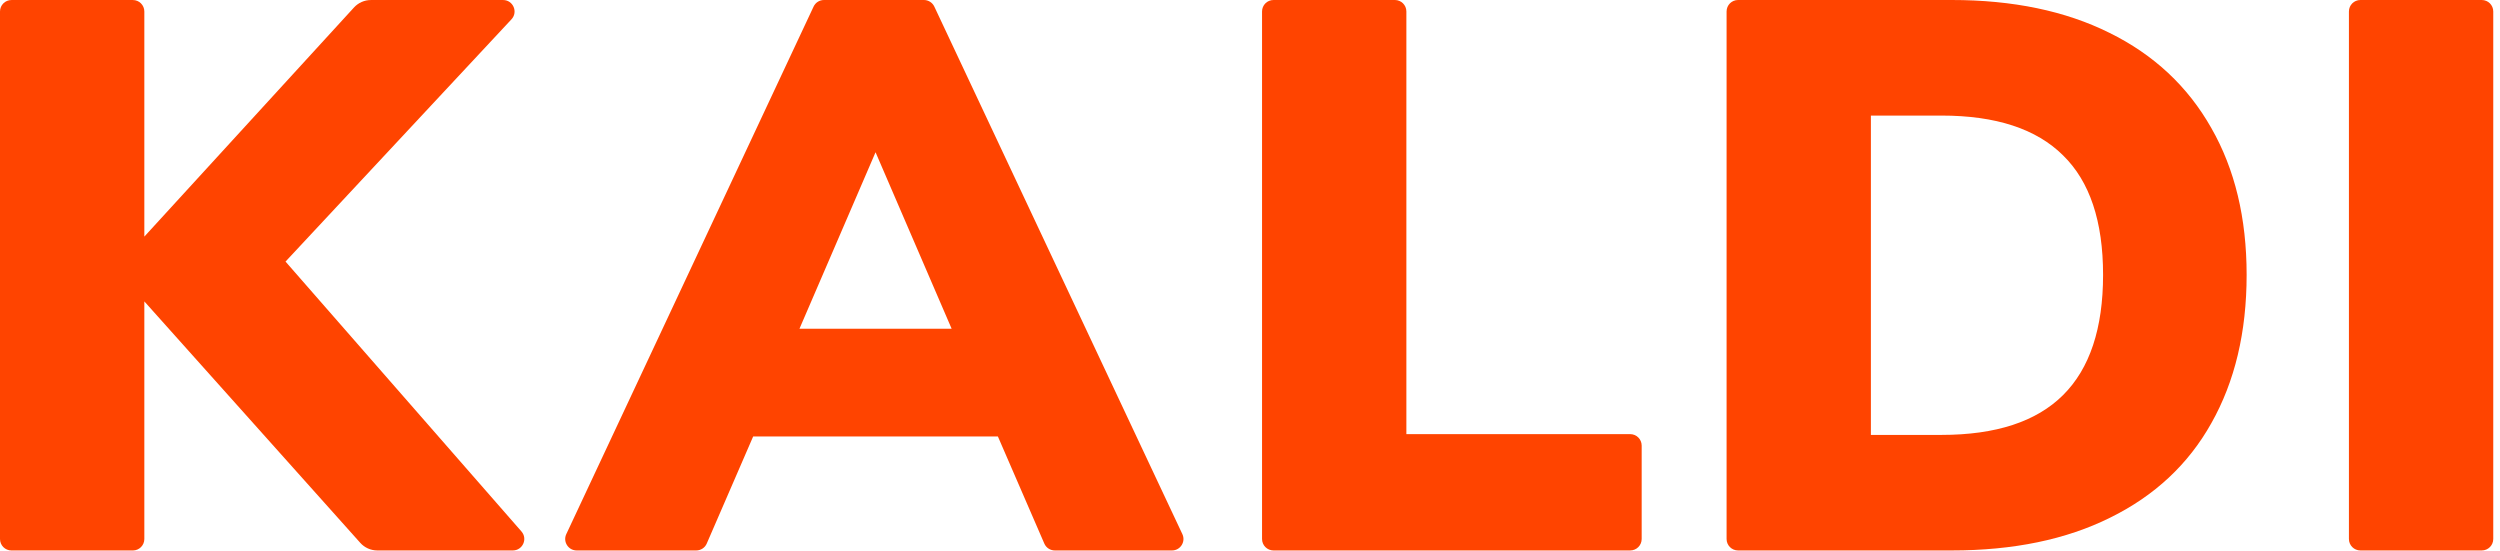
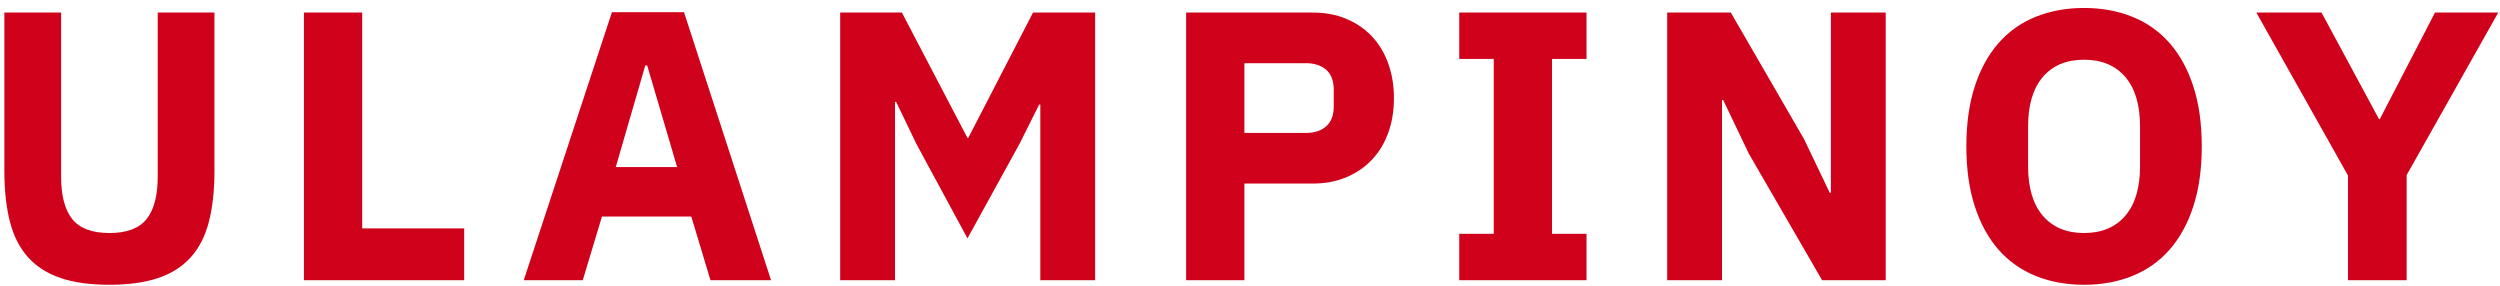
- <svg xmlns="http://www.w3.org/2000/svg" xmlns:xlink="http://www.w3.org/1999/xlink" viewBox="0 0 109 24">
-   <g transform="translate(-1470)">
-     <g style="mix-blend-mode:normal" transform="translate(1470)" fill="#f40">
-       <use xlink:href="#b" style="mix-blend-mode:normal" />
-       <use xlink:href="#c" style="mix-blend-mode:normal" />
-       <use xlink:href="#d" style="mix-blend-mode:normal" />
-       <use xlink:href="#e" style="mix-blend-mode:normal" />
-       <use xlink:href="#f" style="mix-blend-mode:normal" />
-     </g>
+ <svg xmlns="http://www.w3.org/2000/svg" width="289px" height="33px" viewBox="0 0 289 33" version="1.1">
+   <defs />
+   <g id="Page-1" stroke="none" stroke-width="1" fill="none" fill-rule="evenodd">
+     <path d="M7.064,1.452 L7.064,20.421 C7.064,22.608 7.492,24.24 8.349,25.319 C9.206,26.397 10.639,26.937 12.648,26.937 C14.657,26.937 16.09,26.397 16.947,25.319 C17.804,24.24 18.233,22.608 18.233,20.421 L18.233,1.452 L24.792,1.452 L24.792,19.712 C24.792,21.987 24.578,23.96 24.149,25.629 C23.721,27.299 23.019,28.673 22.044,29.751 C21.069,30.83 19.813,31.627 18.277,32.144 C16.74,32.661 14.864,32.92 12.648,32.92 C10.432,32.92 8.556,32.661 7.019,32.144 C5.483,31.627 4.227,30.83 3.252,29.751 C2.277,28.673 1.575,27.299 1.147,25.629 C0.718,23.96 0.504,21.987 0.504,19.712 L0.504,1.452 L7.064,1.452 Z M35.134,32.388 L35.134,1.452 L41.871,1.452 L41.871,26.405 L53.66,26.405 L53.66,32.388 L35.134,32.388 Z M82.129,32.388 L79.913,25.031 L69.586,25.031 L67.37,32.388 L60.545,32.388 L70.739,1.408 L79.071,1.408 L89.132,32.388 L82.129,32.388 Z M74.816,7.568 L74.594,7.568 L71.182,19.313 L78.273,19.313 L74.816,7.568 Z M120.26,12.089 L120.127,12.089 L117.867,16.61 L111.839,27.557 L105.944,16.654 L103.595,11.779 L103.462,11.779 L103.462,32.388 L97.124,32.388 L97.124,1.452 L104.26,1.452 L111.839,15.945 L111.928,15.945 L119.418,1.452 L126.598,1.452 L126.598,32.388 L120.26,32.388 L120.26,12.089 Z M137.117,32.388 L137.117,1.452 L151.743,1.452 C153.191,1.452 154.491,1.696 155.643,2.183 C156.796,2.671 157.778,3.343 158.591,4.2 C159.403,5.057 160.031,6.098 160.474,7.324 C160.918,8.551 161.139,9.888 161.139,11.336 C161.139,12.813 160.918,14.157 160.474,15.369 C160.031,16.58 159.403,17.614 158.591,18.471 C157.778,19.328 156.796,20 155.643,20.488 C154.491,20.975 153.191,21.219 151.743,21.219 L143.854,21.219 L143.854,32.388 L137.117,32.388 Z M143.854,15.369 L150.945,15.369 C151.95,15.369 152.74,15.11 153.317,14.593 C153.893,14.076 154.181,13.315 154.181,12.311 L154.181,10.36 C154.181,9.356 153.893,8.595 153.317,8.078 C152.74,7.561 151.95,7.302 150.945,7.302 L143.854,7.302 L143.854,15.369 Z M168.689,32.388 L168.689,27.025 L172.678,27.025 L172.678,6.815 L168.689,6.815 L168.689,1.452 L183.403,1.452 L183.403,6.815 L179.414,6.815 L179.414,27.025 L183.403,27.025 L183.403,32.388 L168.689,32.388 Z M202.166,17.762 L199.197,11.557 L199.064,11.557 L199.064,32.388 L192.726,32.388 L192.726,1.452 L200.083,1.452 L208.548,16.078 L211.518,22.283 L211.651,22.283 L211.651,1.452 L217.989,1.452 L217.989,32.388 L210.631,32.388 L202.166,17.762 Z M240.918,32.92 C238.879,32.92 237.017,32.58 235.333,31.901 C233.649,31.221 232.216,30.209 231.034,28.865 C229.852,27.52 228.936,25.851 228.286,23.856 C227.636,21.862 227.311,19.55 227.311,16.92 C227.311,14.29 227.636,11.978 228.286,9.984 C228.936,7.989 229.852,6.32 231.034,4.975 C232.216,3.631 233.649,2.619 235.333,1.939 C237.017,1.26 238.879,0.92 240.918,0.92 C242.956,0.92 244.818,1.26 246.502,1.939 C248.186,2.619 249.619,3.631 250.801,4.975 C251.983,6.32 252.899,7.989 253.549,9.984 C254.199,11.978 254.524,14.29 254.524,16.92 C254.524,19.55 254.199,21.862 253.549,23.856 C252.899,25.851 251.983,27.52 250.801,28.865 C249.619,30.209 248.186,31.221 246.502,31.901 C244.818,32.58 242.956,32.92 240.918,32.92 Z M240.918,26.937 C242.956,26.937 244.545,26.272 245.682,24.942 C246.82,23.613 247.389,21.707 247.389,19.225 L247.389,14.615 C247.389,12.133 246.82,10.227 245.682,8.898 C244.545,7.568 242.956,6.903 240.918,6.903 C238.879,6.903 237.291,7.568 236.153,8.898 C235.016,10.227 234.447,12.133 234.447,14.615 L234.447,19.225 C234.447,21.707 235.016,23.613 236.153,24.942 C237.291,26.272 238.879,26.937 240.918,26.937 Z M271.426,32.388 L271.426,20.288 L260.833,1.452 L268.367,1.452 L275.016,13.773 L275.104,13.773 L281.486,1.452 L288.799,1.452 L278.207,20.244 L278.207,32.388 L271.426,32.388 Z" id="ULAMPINOY" fill="#D0021B" />
  </g>
-   <defs>
-     <path id="b" d="M22.735 23.171c.283.323.053.829-.376.829h-5.907c-.285 0-.556-.121-.745-.333l-9.414-10.526v10.36c0 .276-.224.5-.5.5h-5.293c-.276 0-.5-.224-.5-.5v-23c0-.276.224-.5.5-.5h5.293c.276 0 .5.224.5.5v9.815l9.141-9.99c.19-.207.457-.325.738-.325h5.762c.437 0 .664.521.366.841l-9.851 10.563 10.287 11.767z" />
-     <path id="c" d="M45.991 24c-.199 0-.38-.118-.459-.301l-2.024-4.669h-10.67l-2.024 4.669c-.079.183-.259.301-.459.301h-5.212c-.366 0-.608-.381-.453-.712l10.782-23c.082-.176.259-.288.453-.288h4.358c.194 0 .37.112.453.287l10.815 23c.156.332-.086.713-.452.713h-5.108zm-11.135-9.668h6.635l-3.317-7.694-3.317 7.694z" />
-     <path id="d" d="M55.525 24c-.276 0-.5-.224-.5-.5v-23c0-.276.224-.5.5-.5h5.293c.276 0 .5.224.5.5v18.428h9.759c.276 0 .5.224.5.5v4.072c0 .276-.224.5-.5.5h-15.552z" />
-     <path id="e" d="M75.279.5c0-.276.224-.5.5-.5h9.315c2.667 0 4.959.477 6.874 1.43 1.938.953 3.42 2.338 4.446 4.153 1.026 1.793 1.539 3.926 1.539 6.4 0 2.496-.513 4.652-1.539 6.468-1.003 1.793-2.474 3.166-4.412 4.119-1.915.953-4.218 1.43-6.908 1.43h-9.315c-.276 0-.5-.224-.5-.5v-23zm9.37 18.462c2.371 0 4.138-.579 5.301-1.736 1.163-1.157 1.744-2.905 1.744-5.242 0-2.338-.581-4.074-1.744-5.209-1.163-1.157-2.93-1.736-5.301-1.736h-3.078v13.923h3.078z" />
-     <path id="f" d="M102.913 24c-.276 0-.5-.224-.5-.5v-23c0-.276.224-.5.5-.5h5.293c.276 0 .5.224.5.5v23c0 .276-.224.5-.5.5h-5.293z" />
-   </defs>
</svg>
